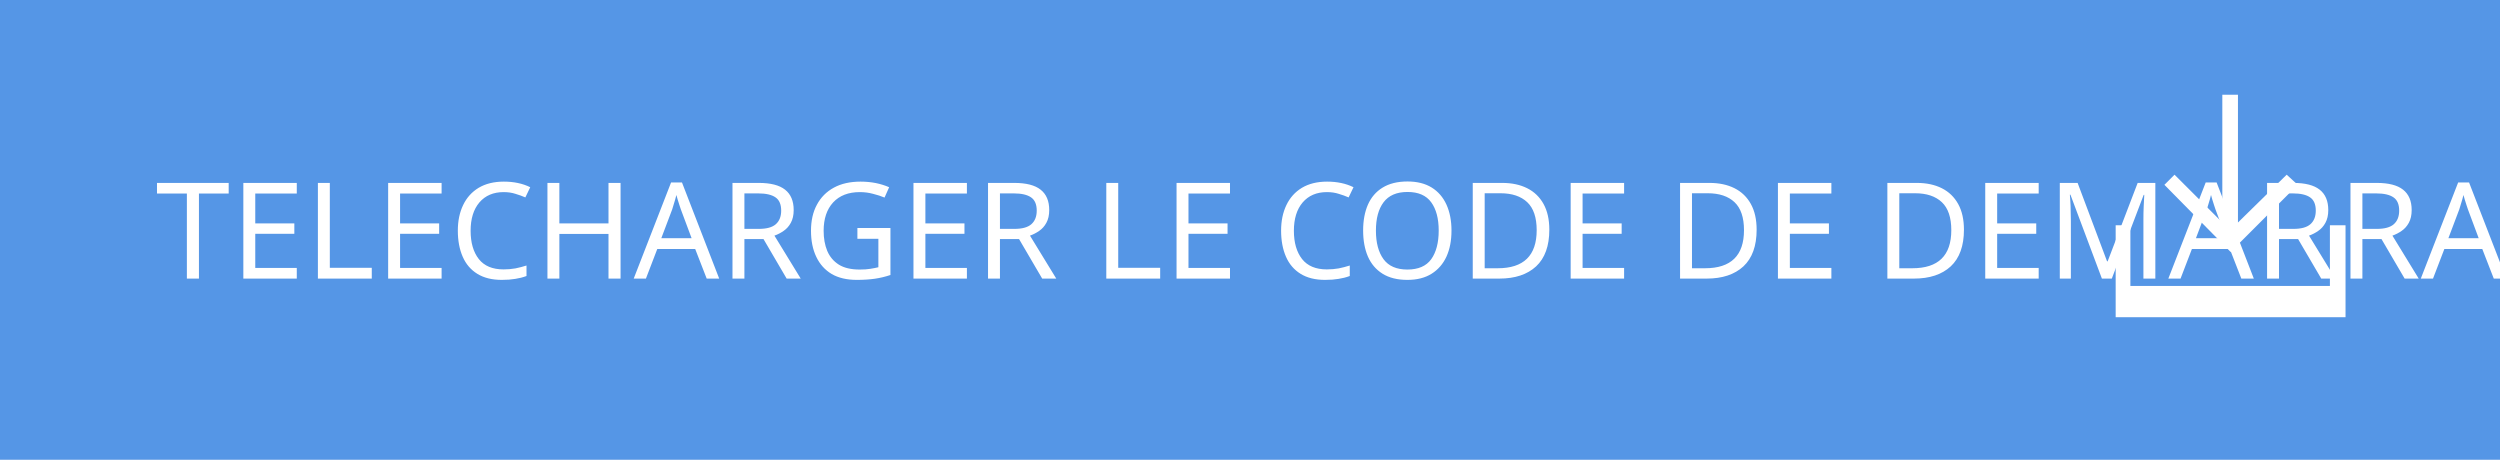
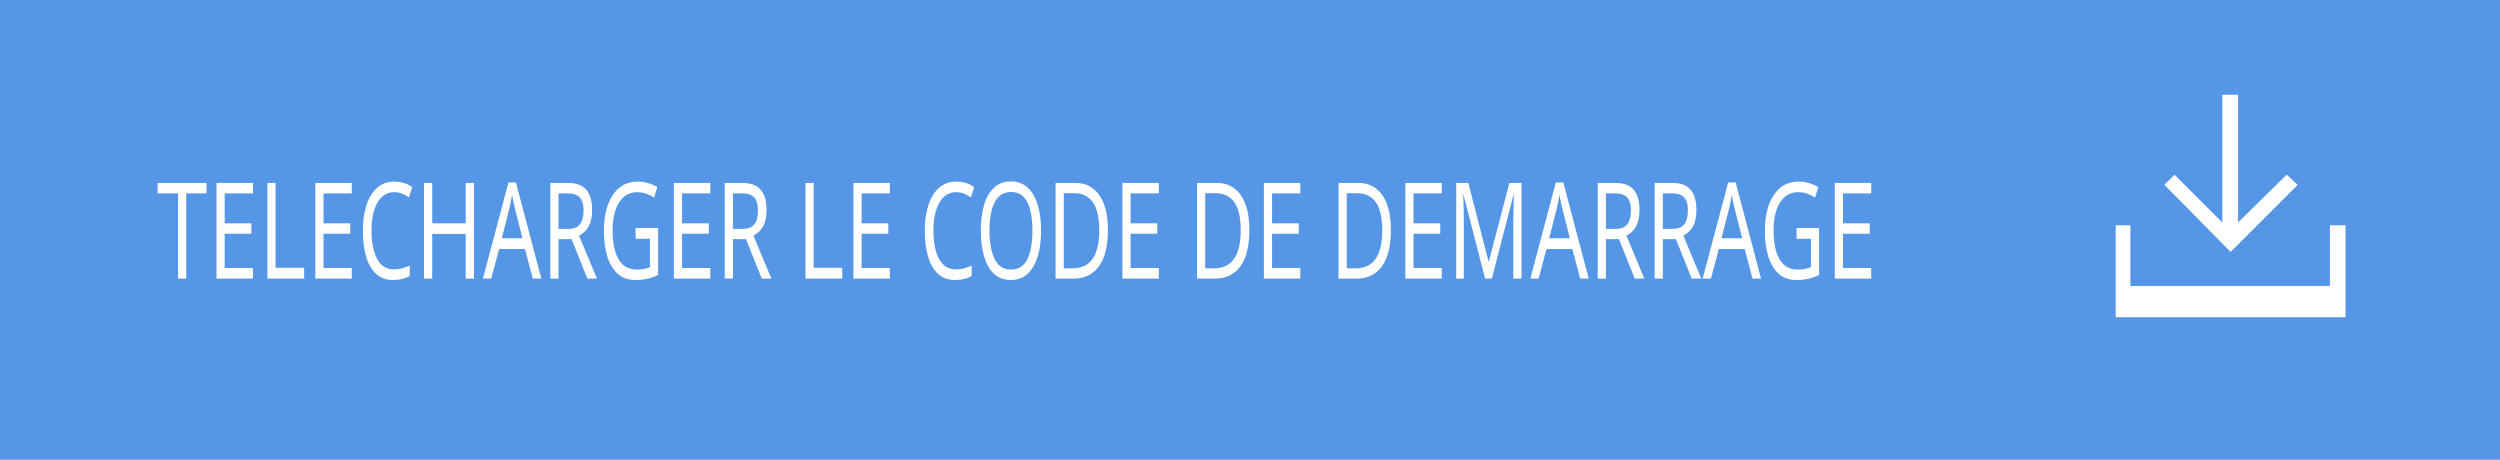
<svg xmlns="http://www.w3.org/2000/svg" version="1.1" id="Layer_1" x="0px" y="0px" width="271.9px" height="50px" viewBox="-127.9 -17 271.9 50" enable-background="new -127.9 -17 271.9 50" xml:space="preserve">
-   <rect x="-127.9" y="-17" fill="#5596E6" width="271.9" height="50" />
-   <text transform="matrix(1 0 0 1 -110.9658 13.2998)" fill="#FFFFFF" font-family="'HelvNeueBoldforIBM'" font-size="14.583">TELECHARGER LE CODE DE DEMARRAGE</text>
-   <g>
-     <polygon fill="#FFFFFF" points="122,3.1 120.8,2 115.5,7.2 115.5,-6.7 113.8,-6.7 113.8,7.2 108.6,2 107.5,3.1 114.7,10.4  " />
-     <polygon fill="#FFFFFF" points="125.5,7.5 125.5,14.1 103.8,14.1 103.8,7.5 102.2,7.5 102.2,14.1 102.2,17.5 103.8,17.5    125.5,17.5 127.2,17.5 127.2,14.1 127.2,7.5  " />
+   <defs id="defs15" />
+   <rect x="-127.9" y="-17" fill="#5596E6" width="271.9" height="50" id="rect3" />
+   <text transform="scale(0.8261368,1.210453)" font-size="14.583" id="text5" x="-134.188" y="10.987" style="font-size:12.048px;fill:#ffffff;font-family:HelvNeueBoldforIBM">TELECHARGER LE CODE DE DEMARRAGE</text>
+   <g id="g7">
+     <polygon fill="#FFFFFF" points="122,3.1 120.8,2 115.5,7.2 115.5,-6.7 113.8,-6.7 113.8,7.2 108.6,2 107.5,3.1 114.7,10.4  " id="polygon9" />
+     <polygon fill="#FFFFFF" points="125.5,7.5 125.5,14.1 103.8,14.1 103.8,7.5 102.2,7.5 102.2,14.1 102.2,17.5 103.8,17.5    125.5,17.5 127.2,17.5 127.2,14.1 127.2,7.5  " id="polygon11" />
  </g>
</svg>
